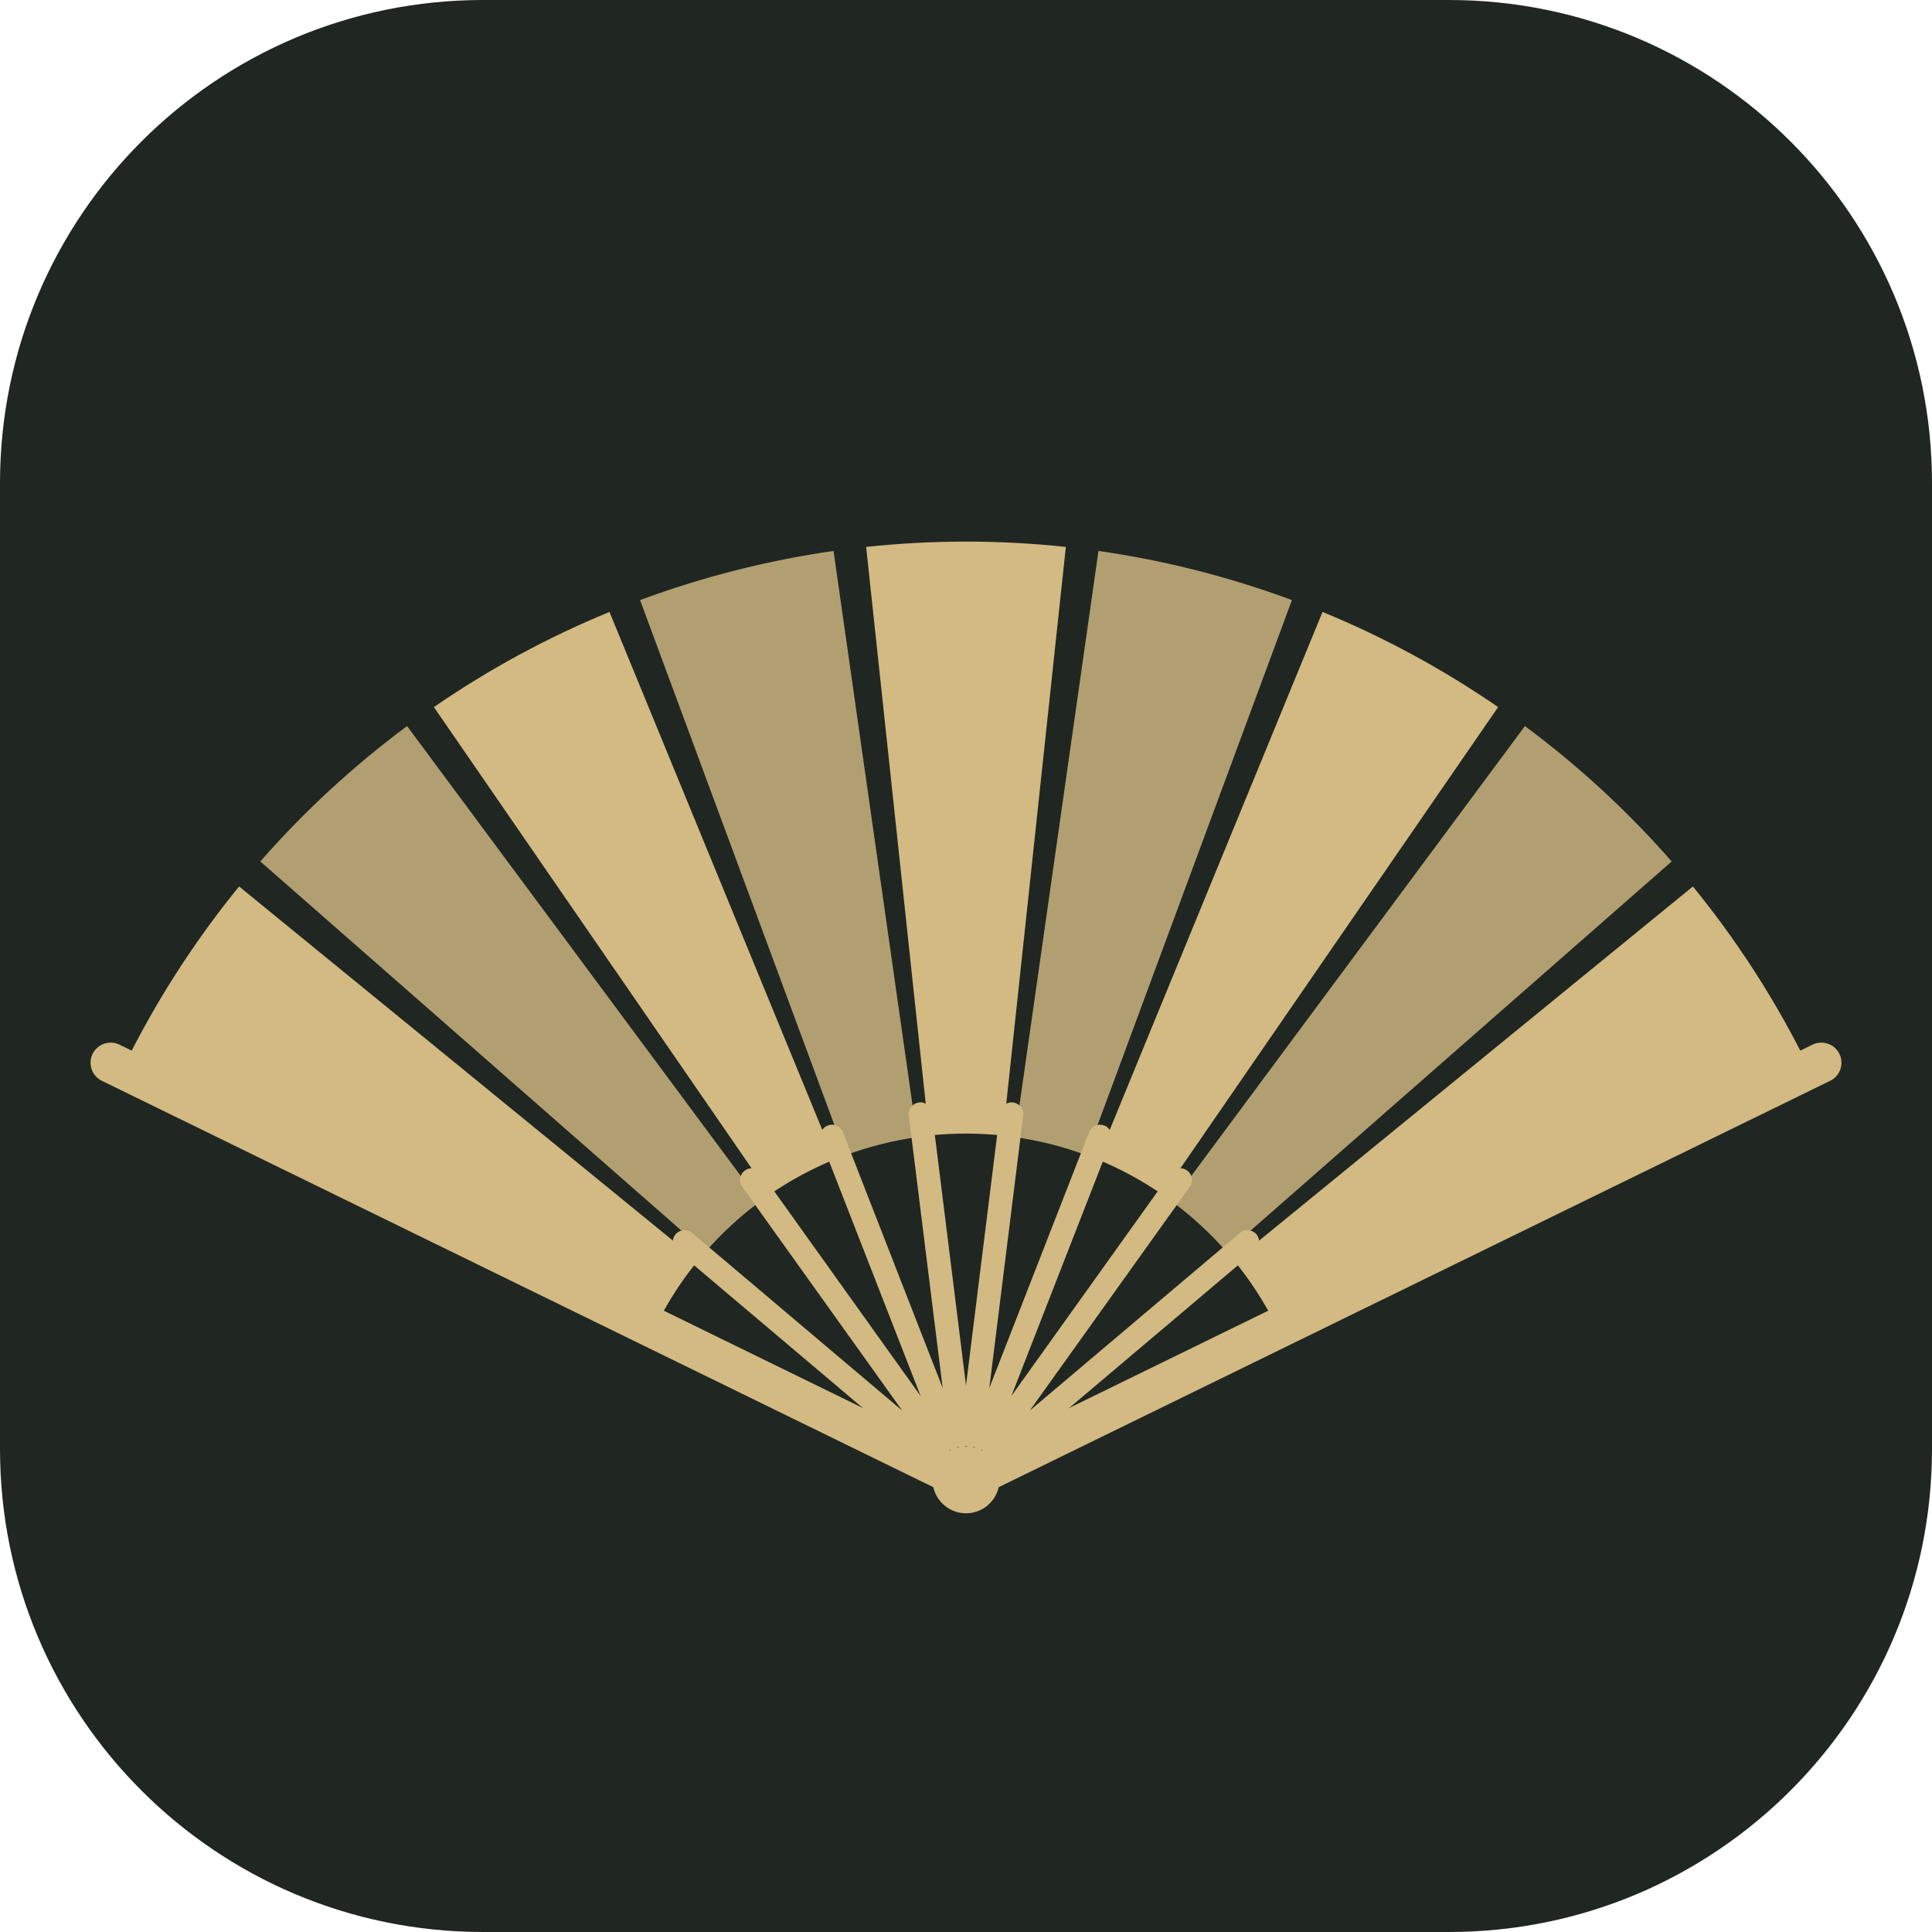
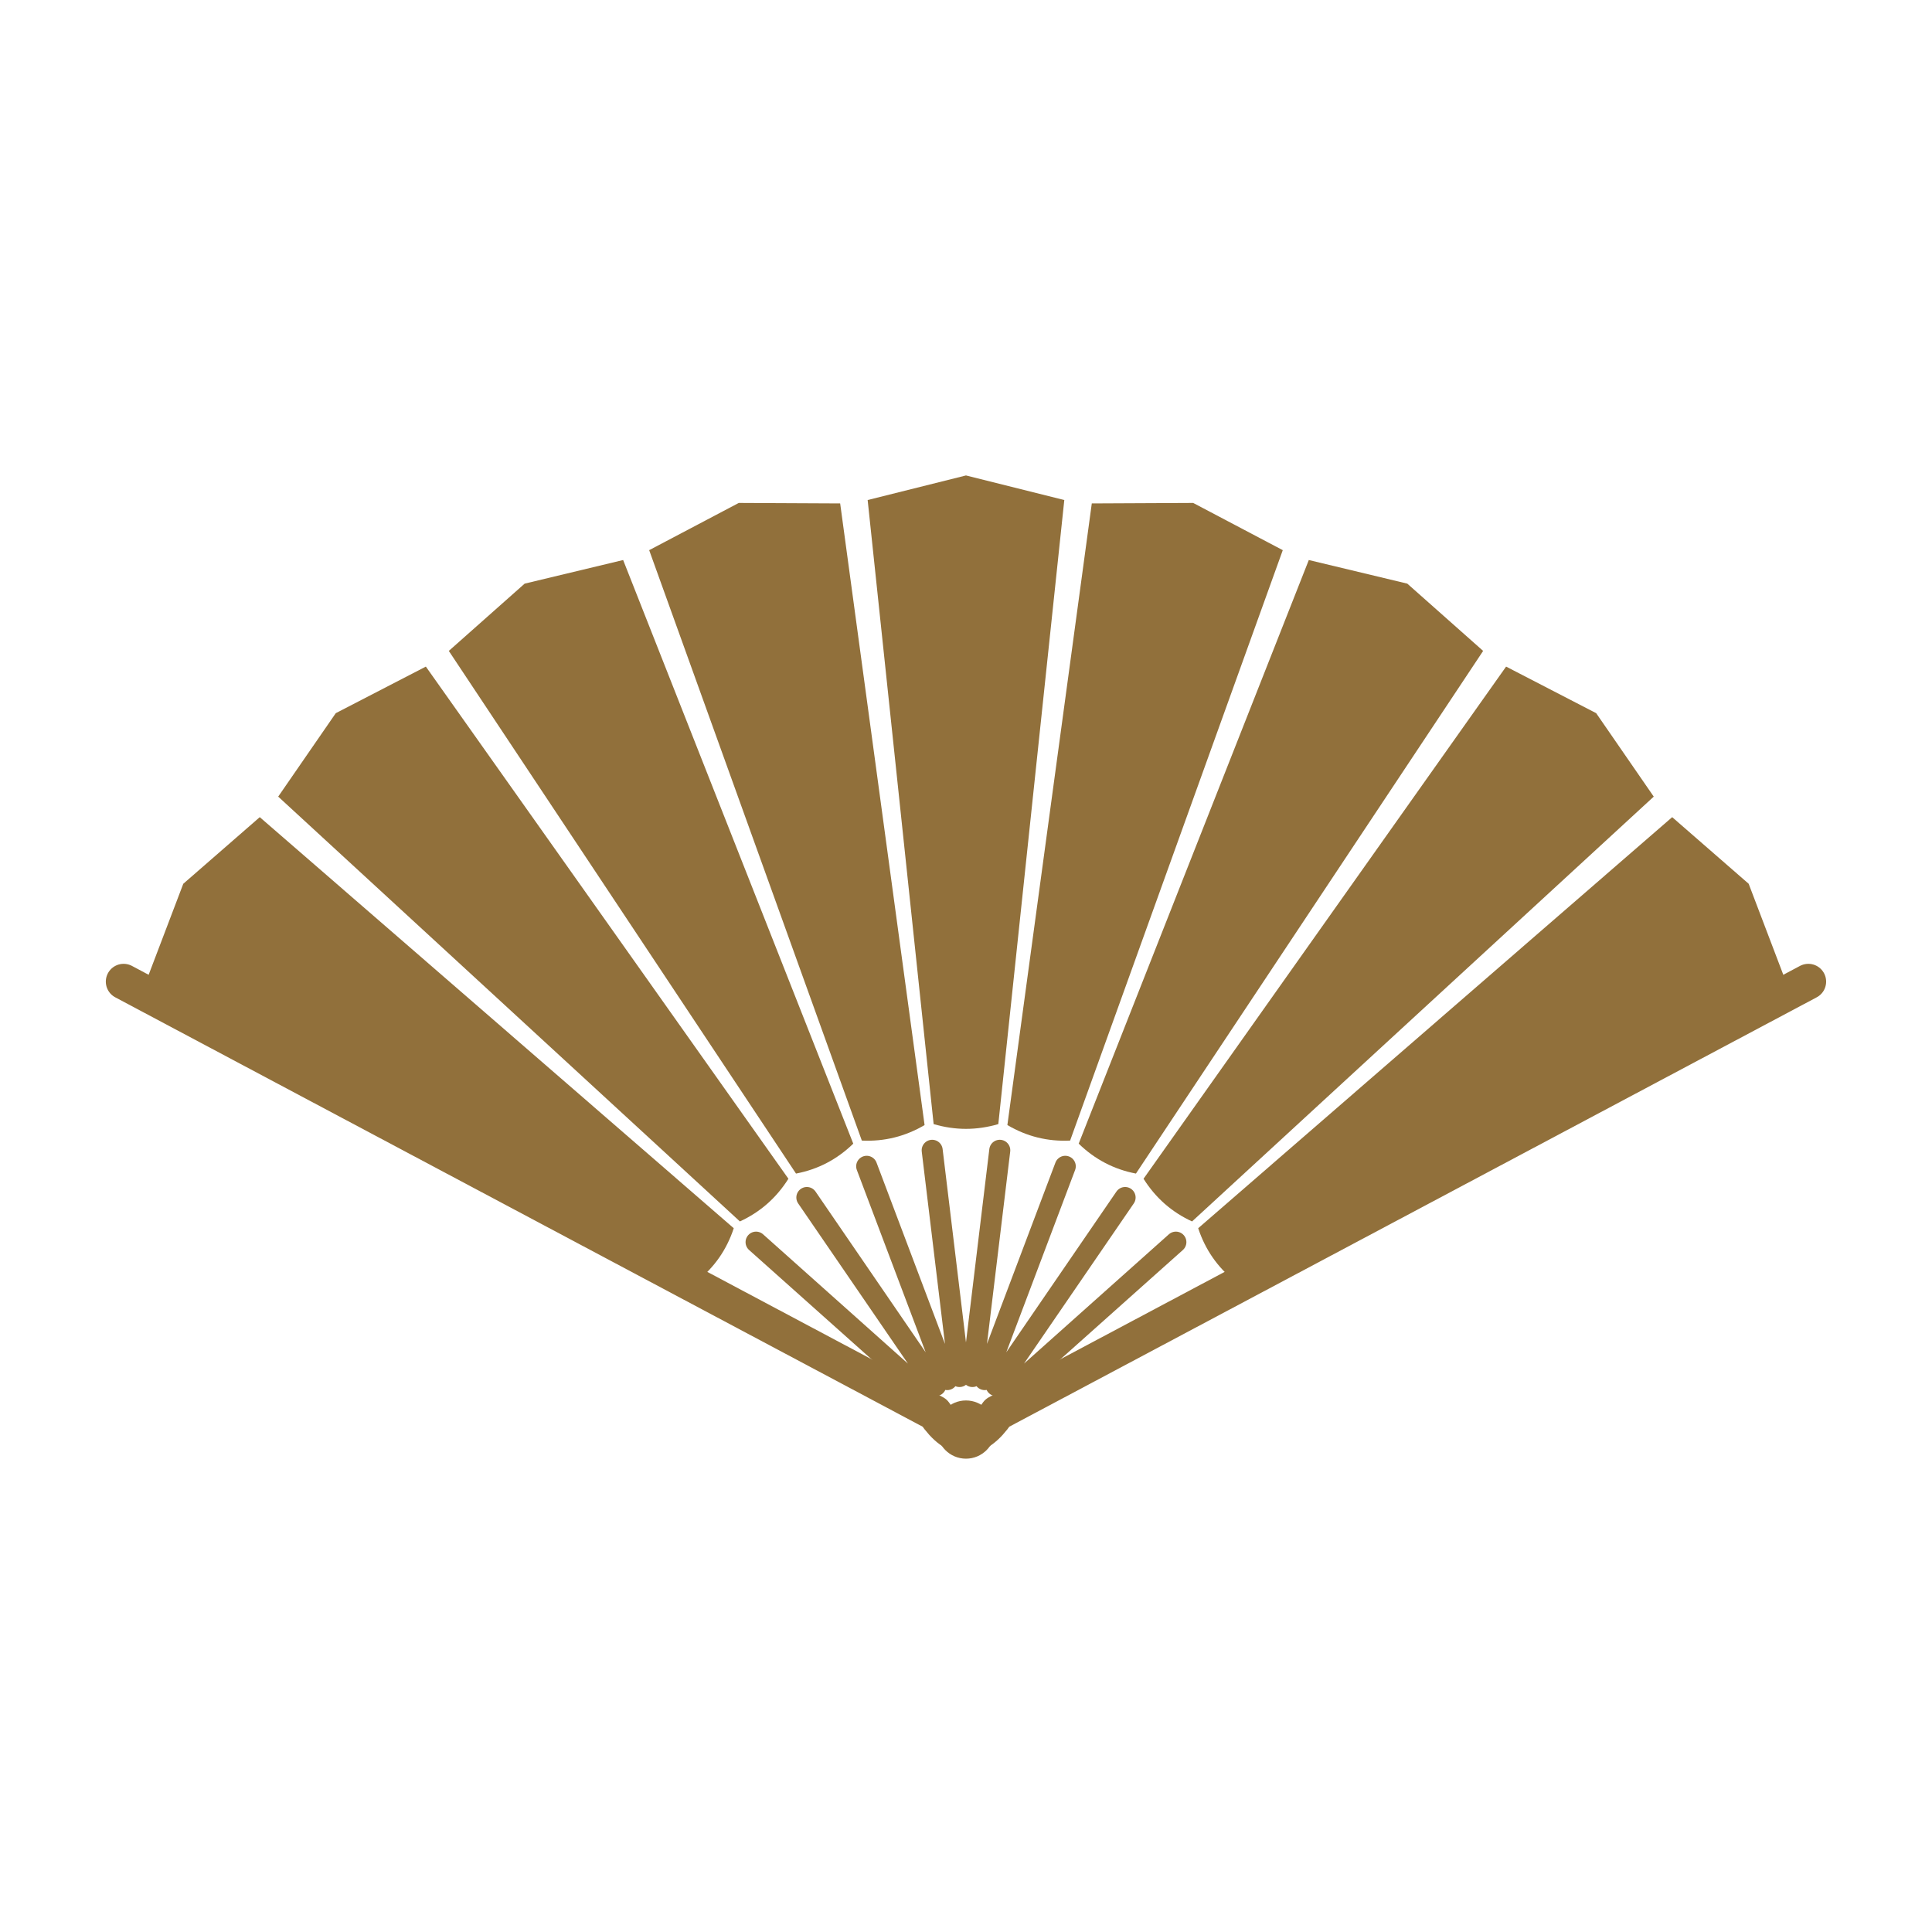
- <svg xmlns="http://www.w3.org/2000/svg" viewBox="0 0 80 80">
-   <rect width="80" height="80" rx="20" fill="#202622" />
-   <svg x="3" y="10.4" width="74" height="59.2" viewBox="0 0 80 64" color="#d2ba82">
-     <path d="M38.47 53.71L27.40 44.35M38.84 53.37L30.41 41.58M39.27 53.14L34.00 39.63M39.75 53.02L37.96 38.63M40.25 53.02L42.04 38.63M40.73 53.14L46.00 39.63M41.16 53.37L49.59 41.58M41.53 53.71L52.60 44.35" fill="none" stroke="currentColor" stroke-width="1.05" stroke-linecap="round" />
-     <path d="M2.58 35.93A42 42 0 0 1 7.46 28.44L27.99 45.20A15.5 15.5 0 0 0 26.19 47.96Z" fill="currentColor" opacity="1" />
-     <path d="M8.41 27.32A42 42 0 0 1 14.98 21.26L30.77 42.55A15.5 15.5 0 0 0 28.34 44.79Z" fill="currentColor" opacity="0.82" />
-     <path d="M16.18 20.41A42 42 0 0 1 24.04 16.15L34.11 40.66A15.5 15.5 0 0 0 31.21 42.23Z" fill="currentColor" opacity="1" />
-     <path d="M25.41 15.62A42 42 0 0 1 34.07 13.42L37.81 39.66A15.5 15.5 0 0 0 34.61 40.47Z" fill="currentColor" opacity="0.82" />
-     <path d="M35.53 13.24A42 42 0 0 1 44.47 13.24L41.65 39.59A15.5 15.5 0 0 0 38.35 39.59Z" fill="currentColor" opacity="1" />
-     <path d="M45.93 13.42A42 42 0 0 1 54.59 15.62L45.39 40.47A15.5 15.5 0 0 0 42.19 39.66Z" fill="currentColor" opacity="0.82" />
-     <path d="M55.96 16.15A42 42 0 0 1 63.82 20.41L48.79 42.23A15.5 15.5 0 0 0 45.89 40.66Z" fill="currentColor" opacity="1" />
-     <path d="M65.02 21.26A42 42 0 0 1 71.59 27.32L51.66 44.79A15.5 15.5 0 0 0 49.23 42.55Z" fill="currentColor" opacity="0.82" />
-     <path d="M72.54 28.44A42 42 0 0 1 77.42 35.93L53.81 47.96A15.5 15.5 0 0 0 52.01 45.20Z" fill="currentColor" opacity="1" />
-     <path d="M1.71 36.33L39.05 54.58Q40 55.25 40.95 54.58L78.29 36.33" fill="none" stroke="currentColor" stroke-width="1.8" stroke-linecap="round" stroke-linejoin="round" />
-     <circle cx="40" cy="55" r="1.5" fill="currentColor" />
-   </svg>
+ <svg xmlns="http://www.w3.org/2000/svg" viewBox="0 0 64 64">
+   <style>:root{color:#91703b}@media(prefers-color-scheme:dark){:root{color:#d3b783}}</style>
+   <g transform="translate(2 12) scale(.5357)">
+     <path d="M5.37 38.11L7.60 32.25L12.33 28.13L41.64 53.55Q40.99 55.53 39.36 56.83Z" fill="currentColor" opacity="1" />
+     <path d="M13.47 26.86L17.03 21.70L22.60 18.82L45.02 50.49Q43.91 52.26 42.02 53.13Z" fill="currentColor" opacity="1" />
+     <path d="M24.02 17.85L28.71 13.69L34.80 12.23L49.03 48.32Q47.53 49.78 45.49 50.17Z" fill="currentColor" opacity="1" />
+     <path d="M36.41 11.62L41.95 8.70L48.22 8.73L53.44 47.17Q51.64 48.23 49.56 48.13Z" fill="currentColor" opacity="1" />
+     <path d="M49.92 8.52L56.00 7.00L62.08 8.52L58.00 47.11Q56.00 47.70 54.00 47.11Z" fill="currentColor" opacity="1" />
+     <path d="M63.78 8.73L70.05 8.70L75.59 11.62L62.44 48.13Q60.36 48.23 58.56 47.17Z" fill="currentColor" opacity="1" />
+     <path d="M77.20 12.23L83.29 13.69L87.98 17.85L66.51 50.17Q64.47 49.78 62.97 48.32Z" fill="currentColor" opacity="1" />
+     <path d="M89.40 18.82L94.97 21.70L98.53 26.86L69.98 53.13Q68.09 52.26 66.98 50.49Z" fill="currentColor" opacity="1" />
+     <path d="M99.67 28.13L104.40 32.25L106.63 38.11L72.64 56.83Q71.01 55.53 70.36 53.55Z" fill="currentColor" opacity="1" />
+     <path d="M53.54 63.80L43.02 54.41M54.13 63.28L46.16 51.65M54.84 62.91L49.86 49.72M55.60 62.72L53.91 48.73M56.40 62.72L58.09 48.73M57.16 62.91L62.14 49.72M57.87 63.28L65.84 51.65M58.46 63.80L68.98 54.41" fill="none" stroke="currentColor" stroke-width="1.3" stroke-linecap="round" />
+     <path d="M3.91 38.30L54.06 64.97Q56 67.8 57.94 64.97L108.09 38.30" fill="none" stroke="currentColor" stroke-width="2.2" stroke-linecap="round" stroke-linejoin="round" />
+     <circle cx="56" cy="66" r="1.8" fill="currentColor" />
+   </g>
</svg>
